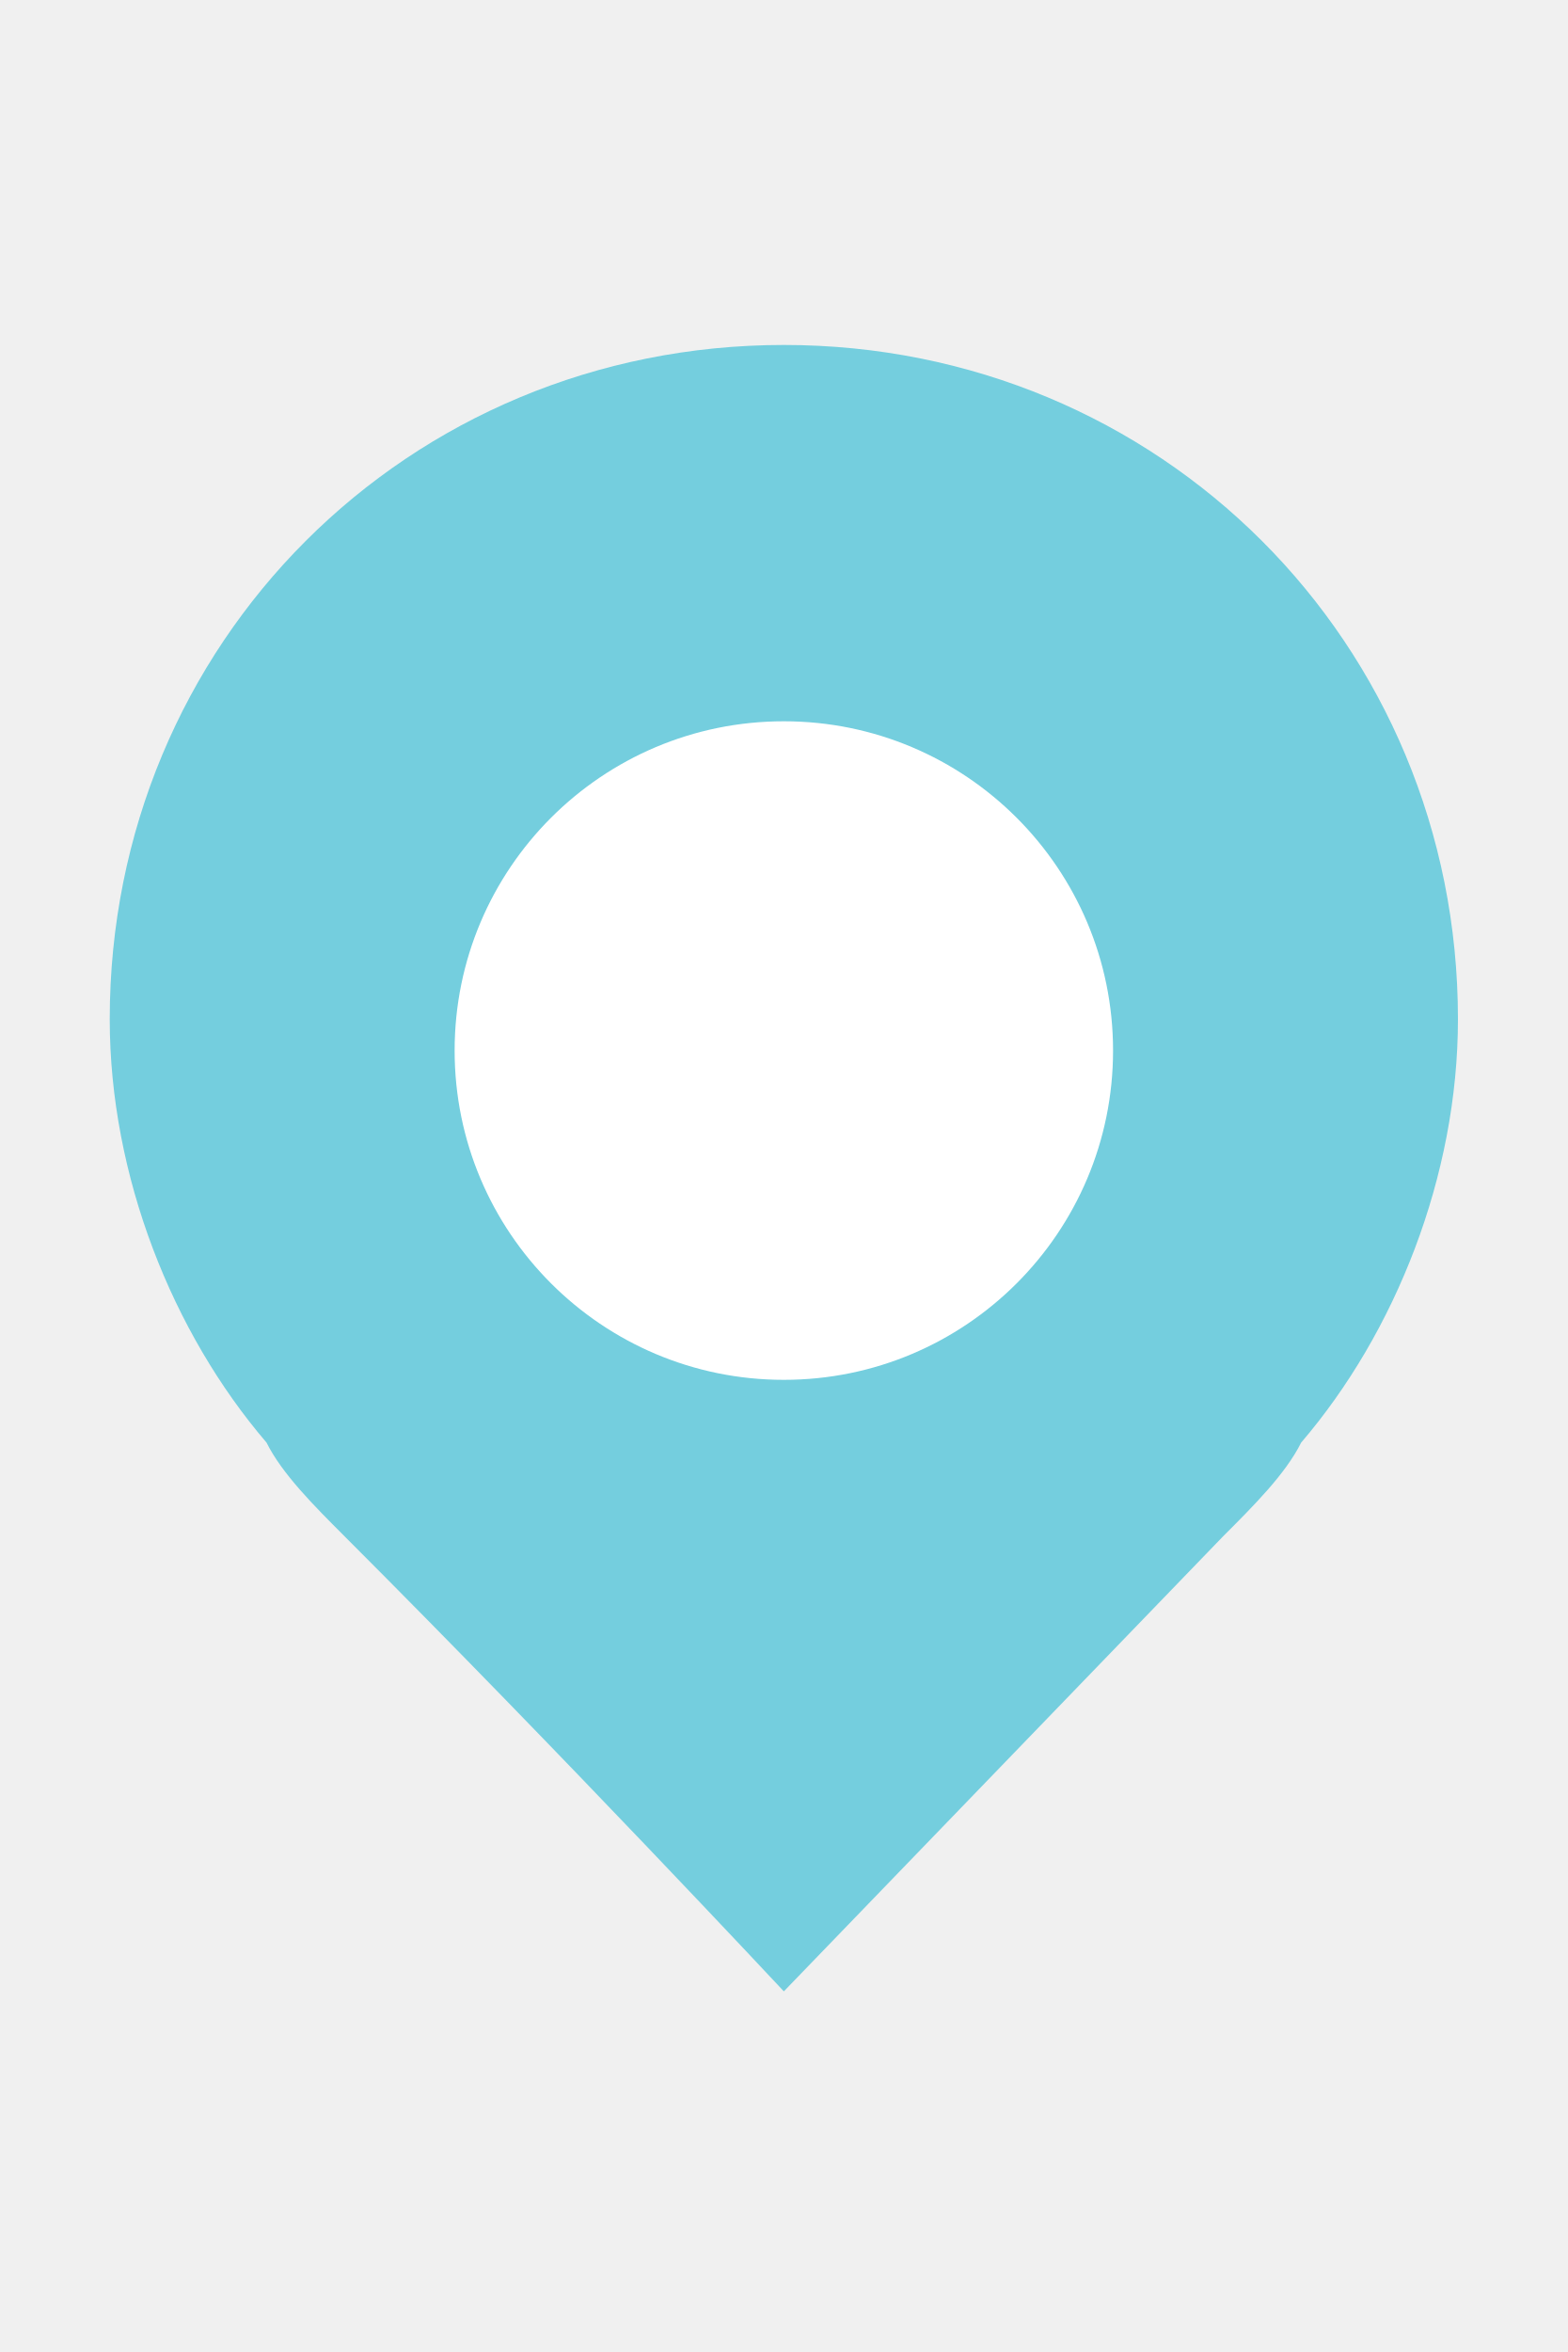
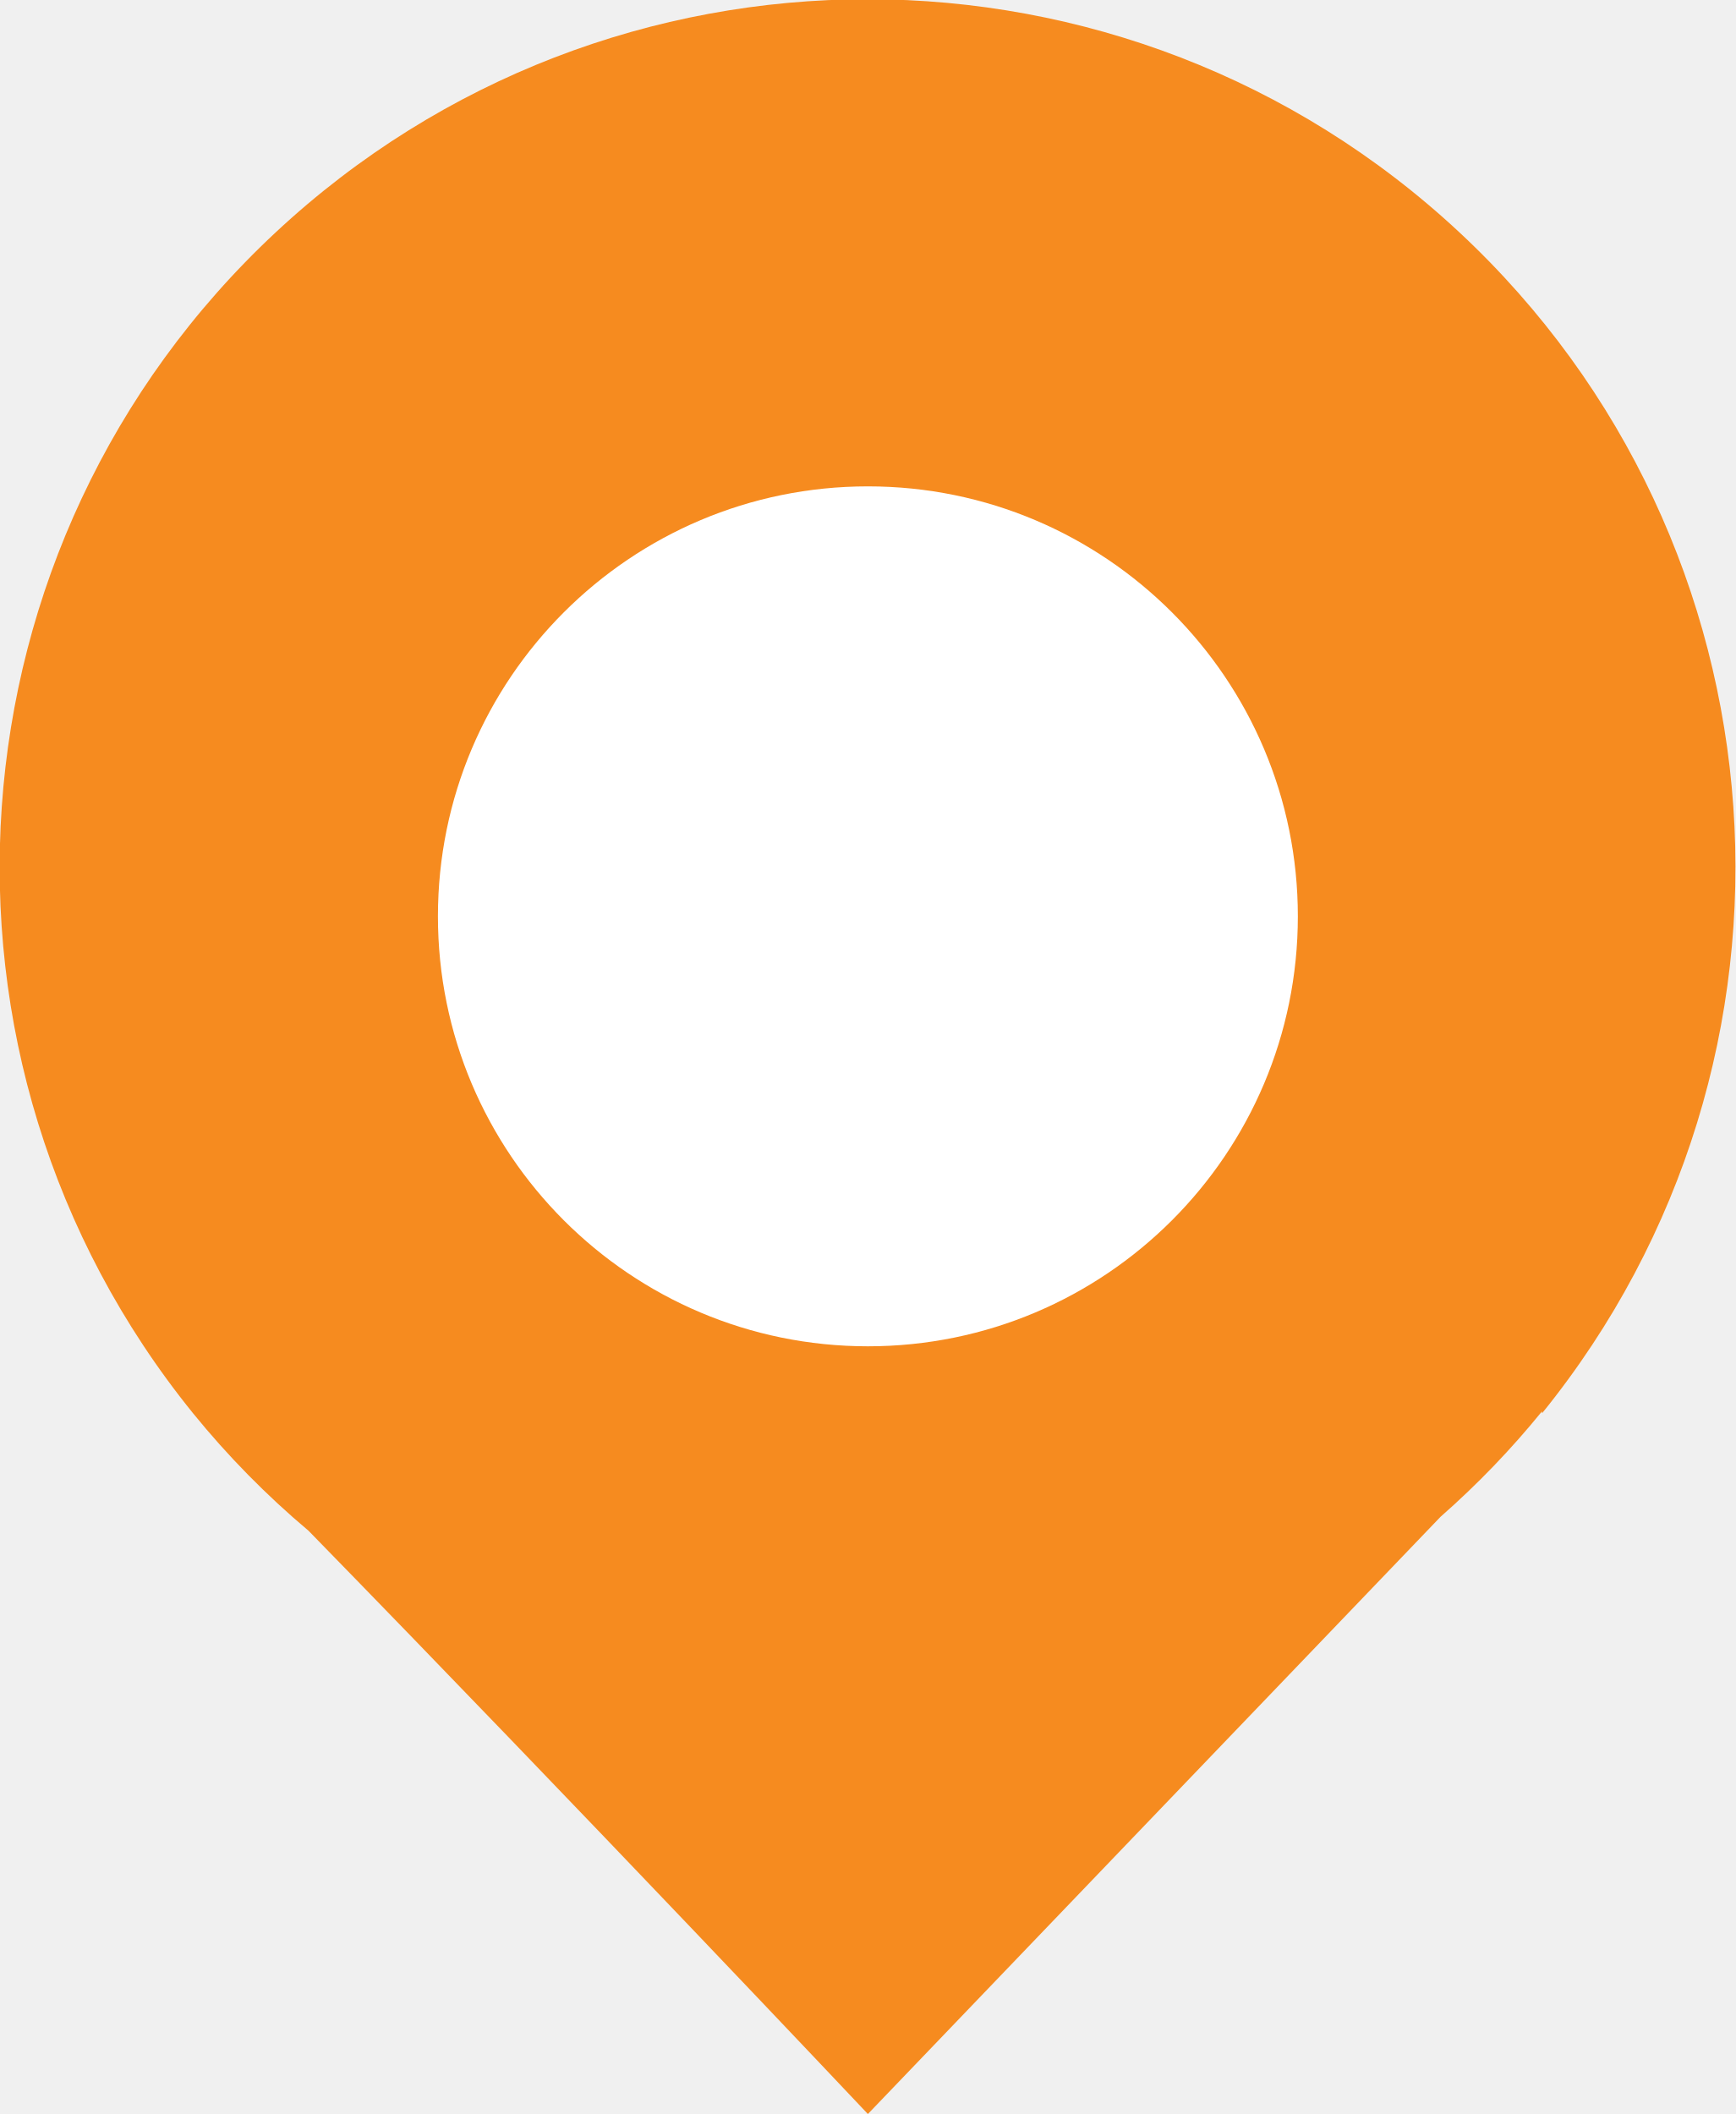
- <svg xmlns="http://www.w3.org/2000/svg" version="1.1" id="Layer_1" x="0px" y="0px" viewBox="0 0 10 15" style="enable-background:new 0 0 10 15;" xml:space="preserve">
-   <style type="text/css">
- 	.st0{fill:#74CEDE;}
- 	.st1{fill:#FFFFFF;}
- </style>
-   <path class="st0" d="M8.3,9.2c0.6-0.7,1-1.7,1-2.7c0-2.4-1.9-4.3-4.3-4.3c-2.4,0-4.3,1.9-4.3,4.3c0,1,0.4,2,1,2.7h0c0,0,0,0,0,0  C1.8,9.4,2,9.6,2.2,9.8C3.6,11.2,5,12.7,5,12.7l2.8-2.9C8,9.6,8.2,9.4,8.3,9.2L8.3,9.2L8.3,9.2z" />
-   <circle class="st1" cx="5" cy="6.7" r="2.1" />
+ <svg xmlns="http://www.w3.org/2000/svg" id="Layer_1" data-name="Layer 1" width="26.16" height="31.86" viewBox="0 0 26.16 31.86">
+   <path d="M25.16,25.37a13.08,13.08,0,1,0-20.33,0h0a13.15,13.15,0,0,0,1.74,1.77C10.67,31.34,15,35.93,15,35.93l8.63-9a13.15,13.15,0,0,0,1.53-1.59h0Z" transform="translate(-1.92 -4.07)" fill="#f68b1f" />
+   <circle cx="13.08" cy="13.81" r="6.48" fill="#fff" />
</svg>
